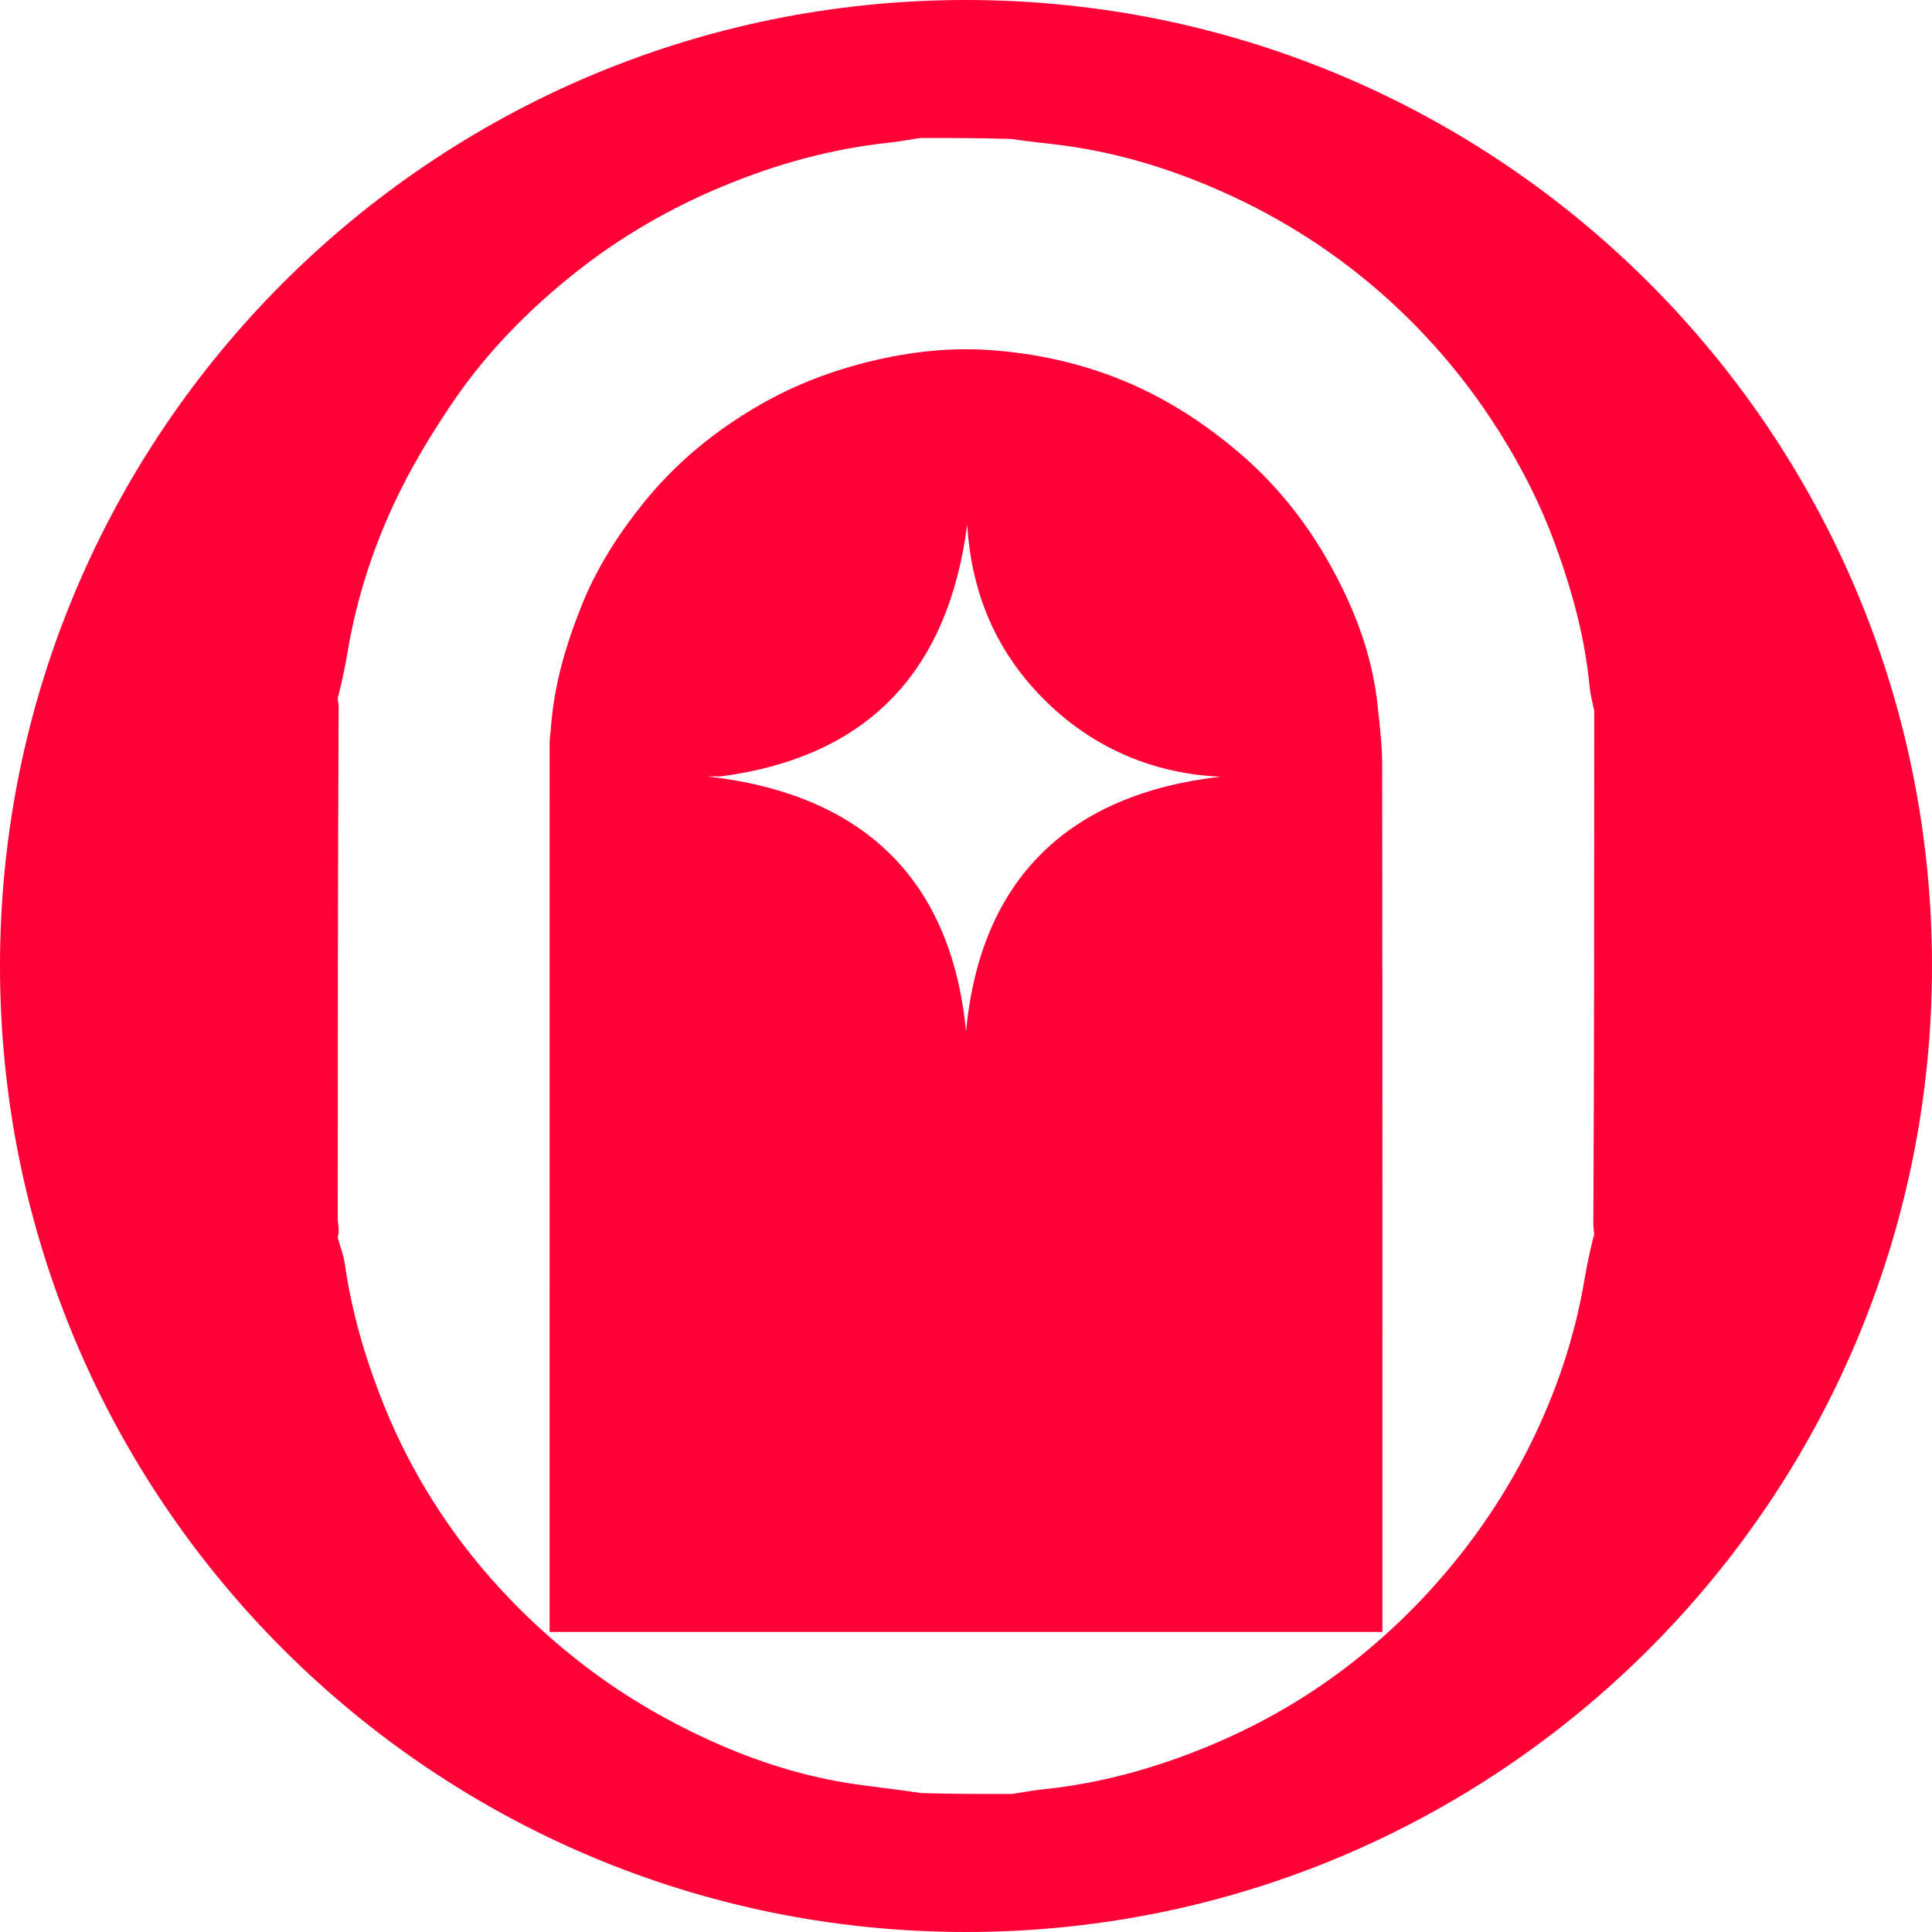
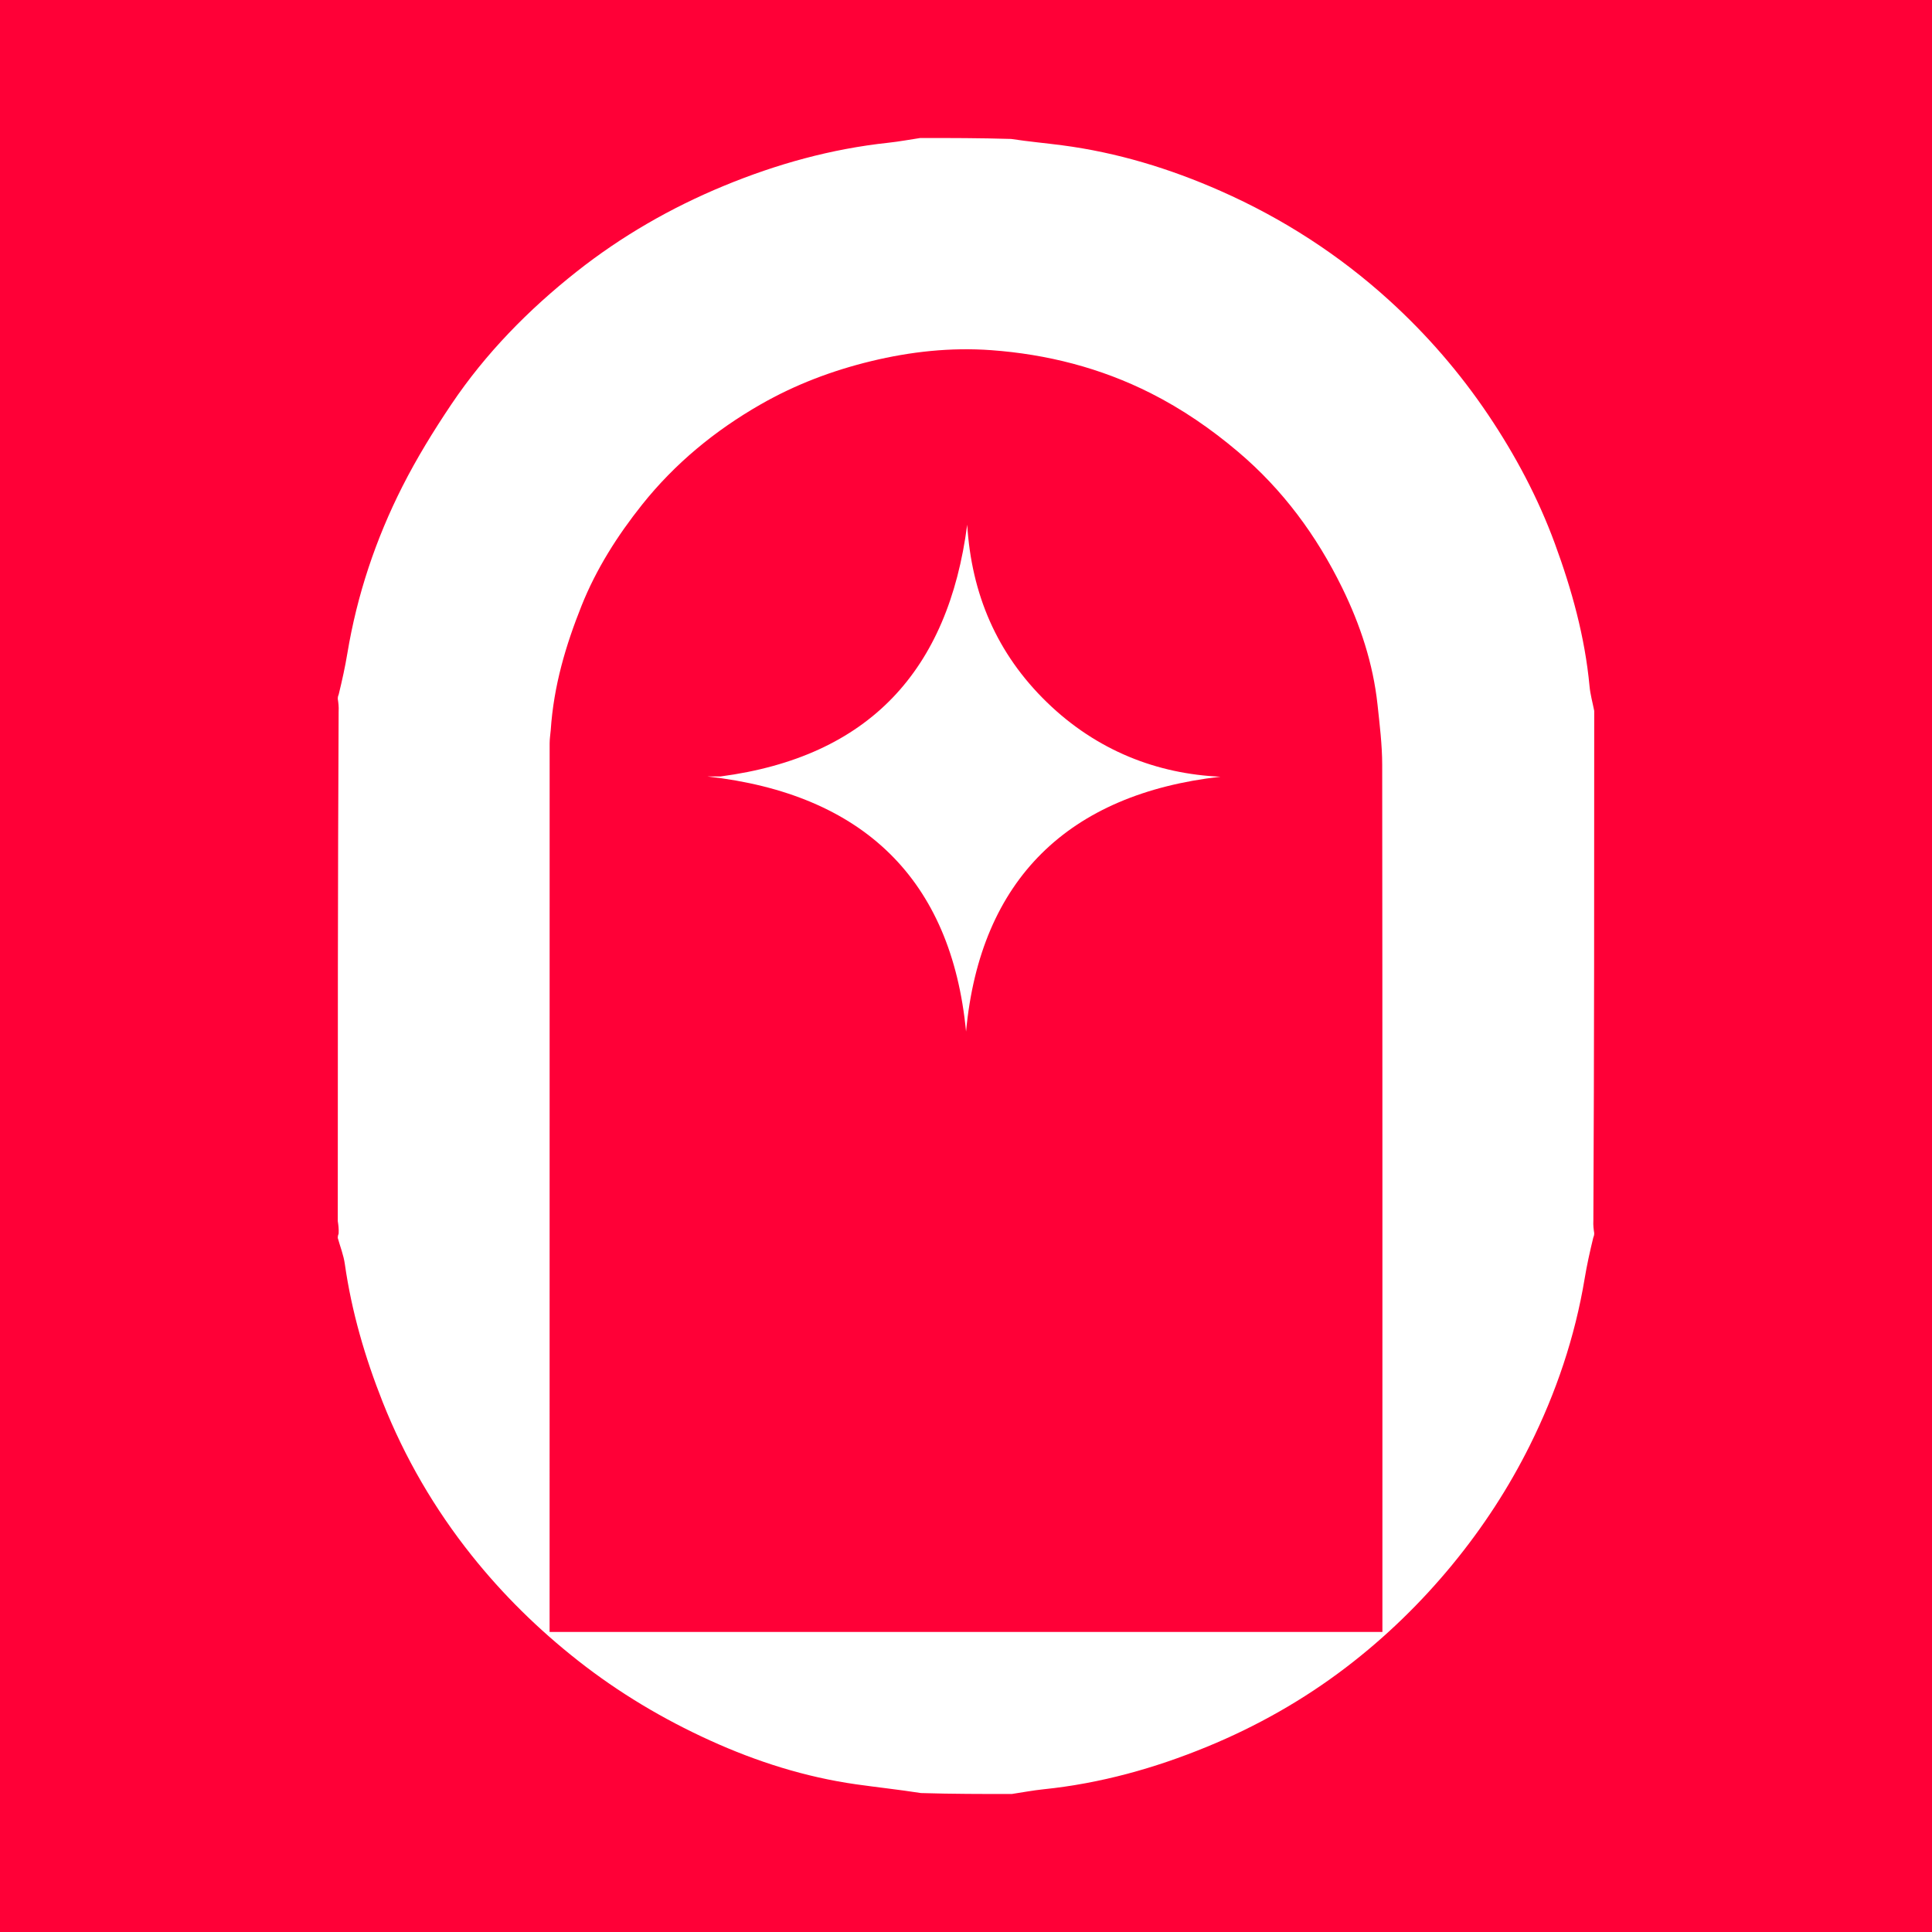
<svg xmlns="http://www.w3.org/2000/svg" style="isolation:isolate" viewBox="0 0 350 350" width="350pt" height="350pt">
  <defs>
-     <clipPath id="_clipPath_b591CxosBtKYC5dT6Q0KOGNBM6saSB22">
+     <clipPath id="_clipPath_uDZSum5gZxhBl292SVKRfn5SuXKRJx1l">
      <rect width="350" height="350" />
    </clipPath>
  </defs>
-   <g clip-path="url(#_clipPath_b591CxosBtKYC5dT6Q0KOGNBM6saSB22)">
-     <circle vector-effect="non-scaling-stroke" cx="175" cy="175" r="175" fill="rgb(254,1,55)" />
+   <g clip-path="url(#_clipPath_uDZSum5gZxhBl292SVKRfn5SuXKRJx1l)">
+     <rect width="350" height="350" style="fill:rgb(255,0,55)" />
    <g>
      <path d=" M 183.285 325 C 177.898 325 172.511 325 166.84 324.829 C 162.737 324.192 158.91 323.787 155.101 323.247 C 145.887 321.94 137.072 319.138 128.648 315.308 C 120.13 311.436 112.123 306.669 104.708 300.838 C 97.536 295.197 91.096 288.866 85.451 281.786 C 78.73 273.358 73.323 264.071 69.335 254.017 C 66.126 245.925 63.697 237.615 62.467 228.97 C 62.241 227.376 61.627 225.837 61.192 224.273 C 61.192 224.079 61.192 223.886 61.347 223.49 C 61.399 222.599 61.295 221.91 61.192 221.221 C 61.192 190.543 61.192 159.865 61.347 128.927 C 61.399 127.977 61.295 127.288 61.192 126.599 C 61.192 126.405 61.192 126.211 61.358 125.815 C 61.994 123.205 62.522 120.806 62.923 118.386 C 64.68 107.792 68.055 97.704 72.885 88.158 C 75.492 83.007 78.543 78.046 81.767 73.25 C 87.98 64.006 95.746 56.105 104.443 49.226 C 112.565 42.802 121.512 37.648 131.125 33.674 C 140.718 29.709 150.605 26.965 160.938 25.859 C 162.872 25.651 164.79 25.29 166.715 25 C 172.102 25 177.489 25 183.16 25.171 C 186.423 25.663 189.41 25.927 192.38 26.316 C 202.381 27.624 211.938 30.536 221.136 34.602 C 232.37 39.567 242.598 46.164 251.682 54.424 C 258.487 60.61 264.491 67.543 269.635 75.197 C 274.537 82.492 278.643 90.225 281.669 98.453 C 284.741 106.81 287.126 115.384 287.959 124.316 C 288.099 125.817 288.518 127.292 288.808 128.779 C 288.808 159.457 288.808 190.135 288.653 221.073 C 288.601 222.023 288.705 222.712 288.808 223.401 C 288.808 223.595 288.808 223.789 288.642 224.185 C 288.006 226.795 287.478 229.194 287.077 231.614 C 285.319 242.207 281.909 252.276 277.14 261.854 C 273.314 269.538 268.647 276.694 263.172 283.366 C 257.433 290.358 251.003 296.598 243.859 302.053 C 236.136 307.948 227.696 312.724 218.69 316.429 C 209.168 320.346 199.335 323.085 189.062 324.143 C 187.128 324.342 185.21 324.71 183.285 325 Z  M 99.77 132.279 C 99.701 133.064 99.573 133.849 99.573 134.634 C 99.563 187.539 99.564 240.443 99.564 293.347 C 99.564 294.119 99.564 294.89 99.564 295.646 C 149.989 295.646 200.16 295.646 250.436 295.646 C 250.436 294.645 250.436 293.781 250.436 292.918 C 250.436 241.467 250.454 190.016 250.399 138.565 C 250.395 134.925 249.94 131.276 249.551 127.647 C 248.75 120.193 246.415 113.153 243.14 106.47 C 238.52 97.039 232.408 88.725 224.316 81.869 C 219.406 77.709 214.174 74.112 208.461 71.228 C 199.38 66.645 189.656 64.171 179.563 63.436 C 172.251 62.905 164.975 63.692 157.813 65.427 C 150.775 67.132 144.093 69.66 137.795 73.263 C 129.508 78.004 122.248 83.986 116.316 91.43 C 111.862 97.02 108.017 103.061 105.345 109.756 C 102.499 116.888 100.31 124.183 99.77 132.279 Z " fill="rgb(255,255,255)" />
      <path d=" M 130.507 140.665 C 157.461 137.119 171.787 121.435 175.219 95.05 C 175.99 107.614 180.569 118.397 189.65 127.218 C 198.735 136.044 209.717 140.215 221.106 140.708 C 193.631 143.828 177.573 159.238 175.01 186.877 C 172.357 159.311 156.366 143.832 128.165 140.665 C 128.644 140.665 129.477 140.665 130.507 140.665 Z " fill="rgb(255,255,255)" />
    </g>
  </g>
</svg>
